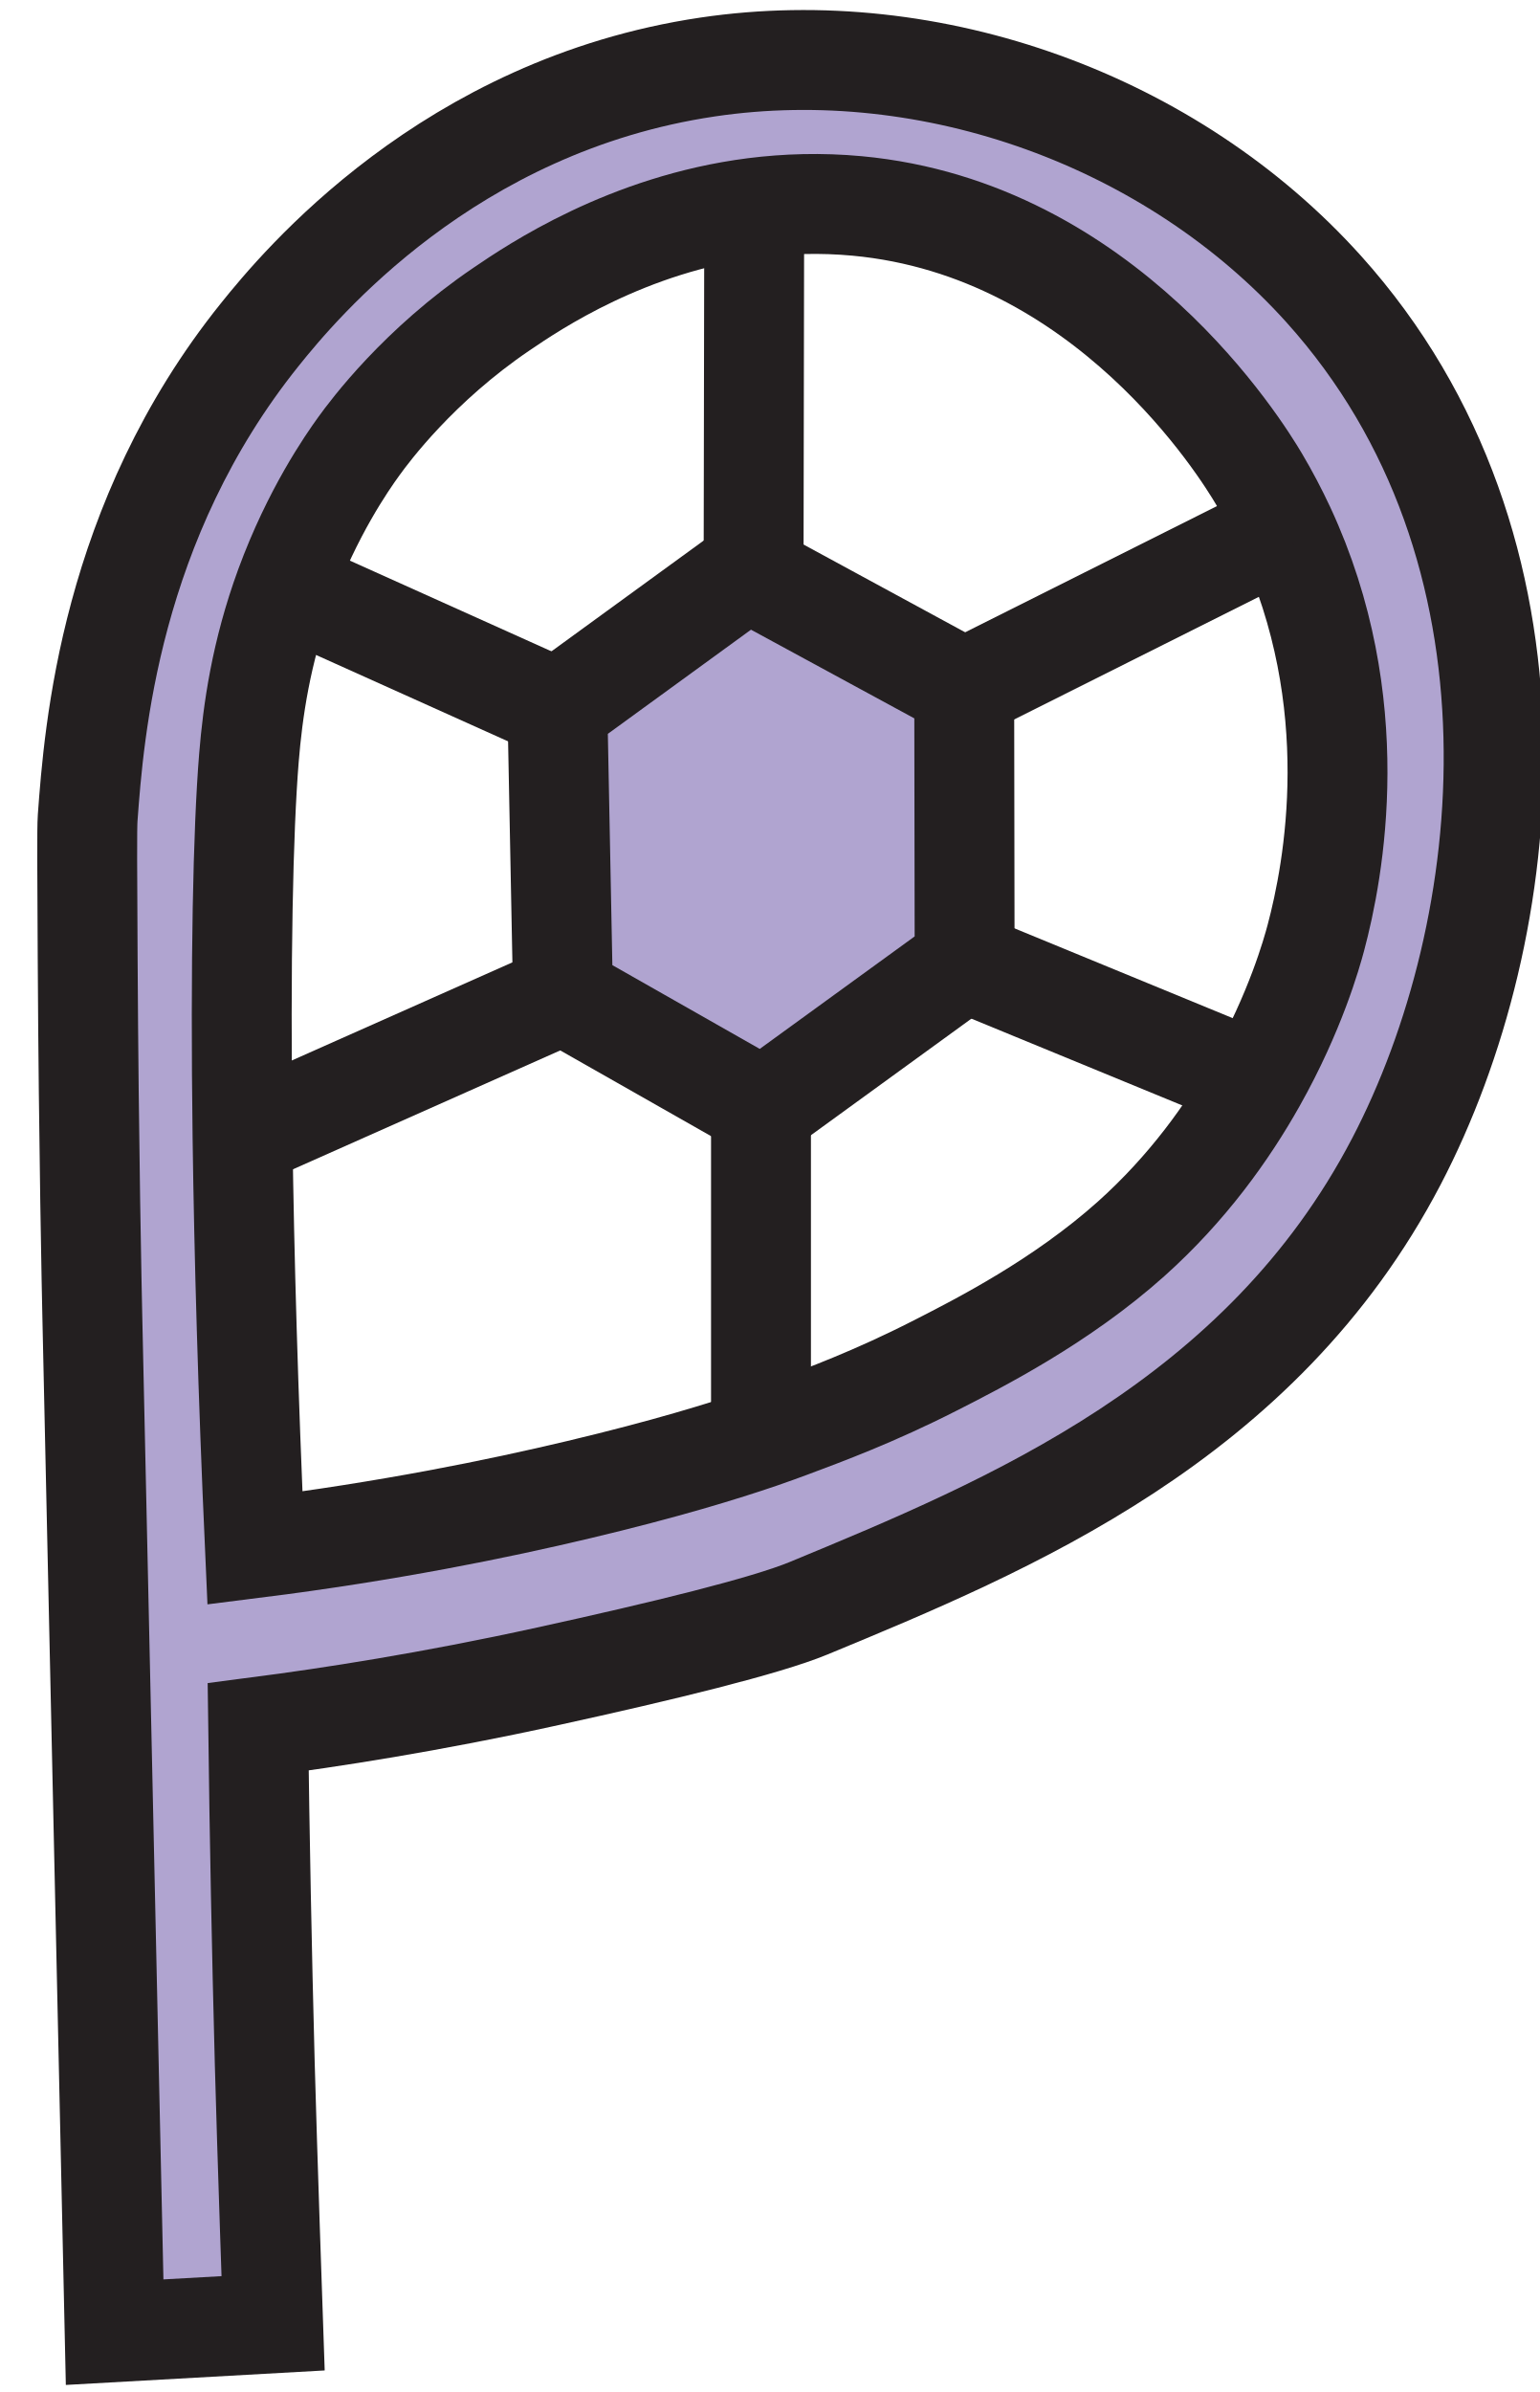
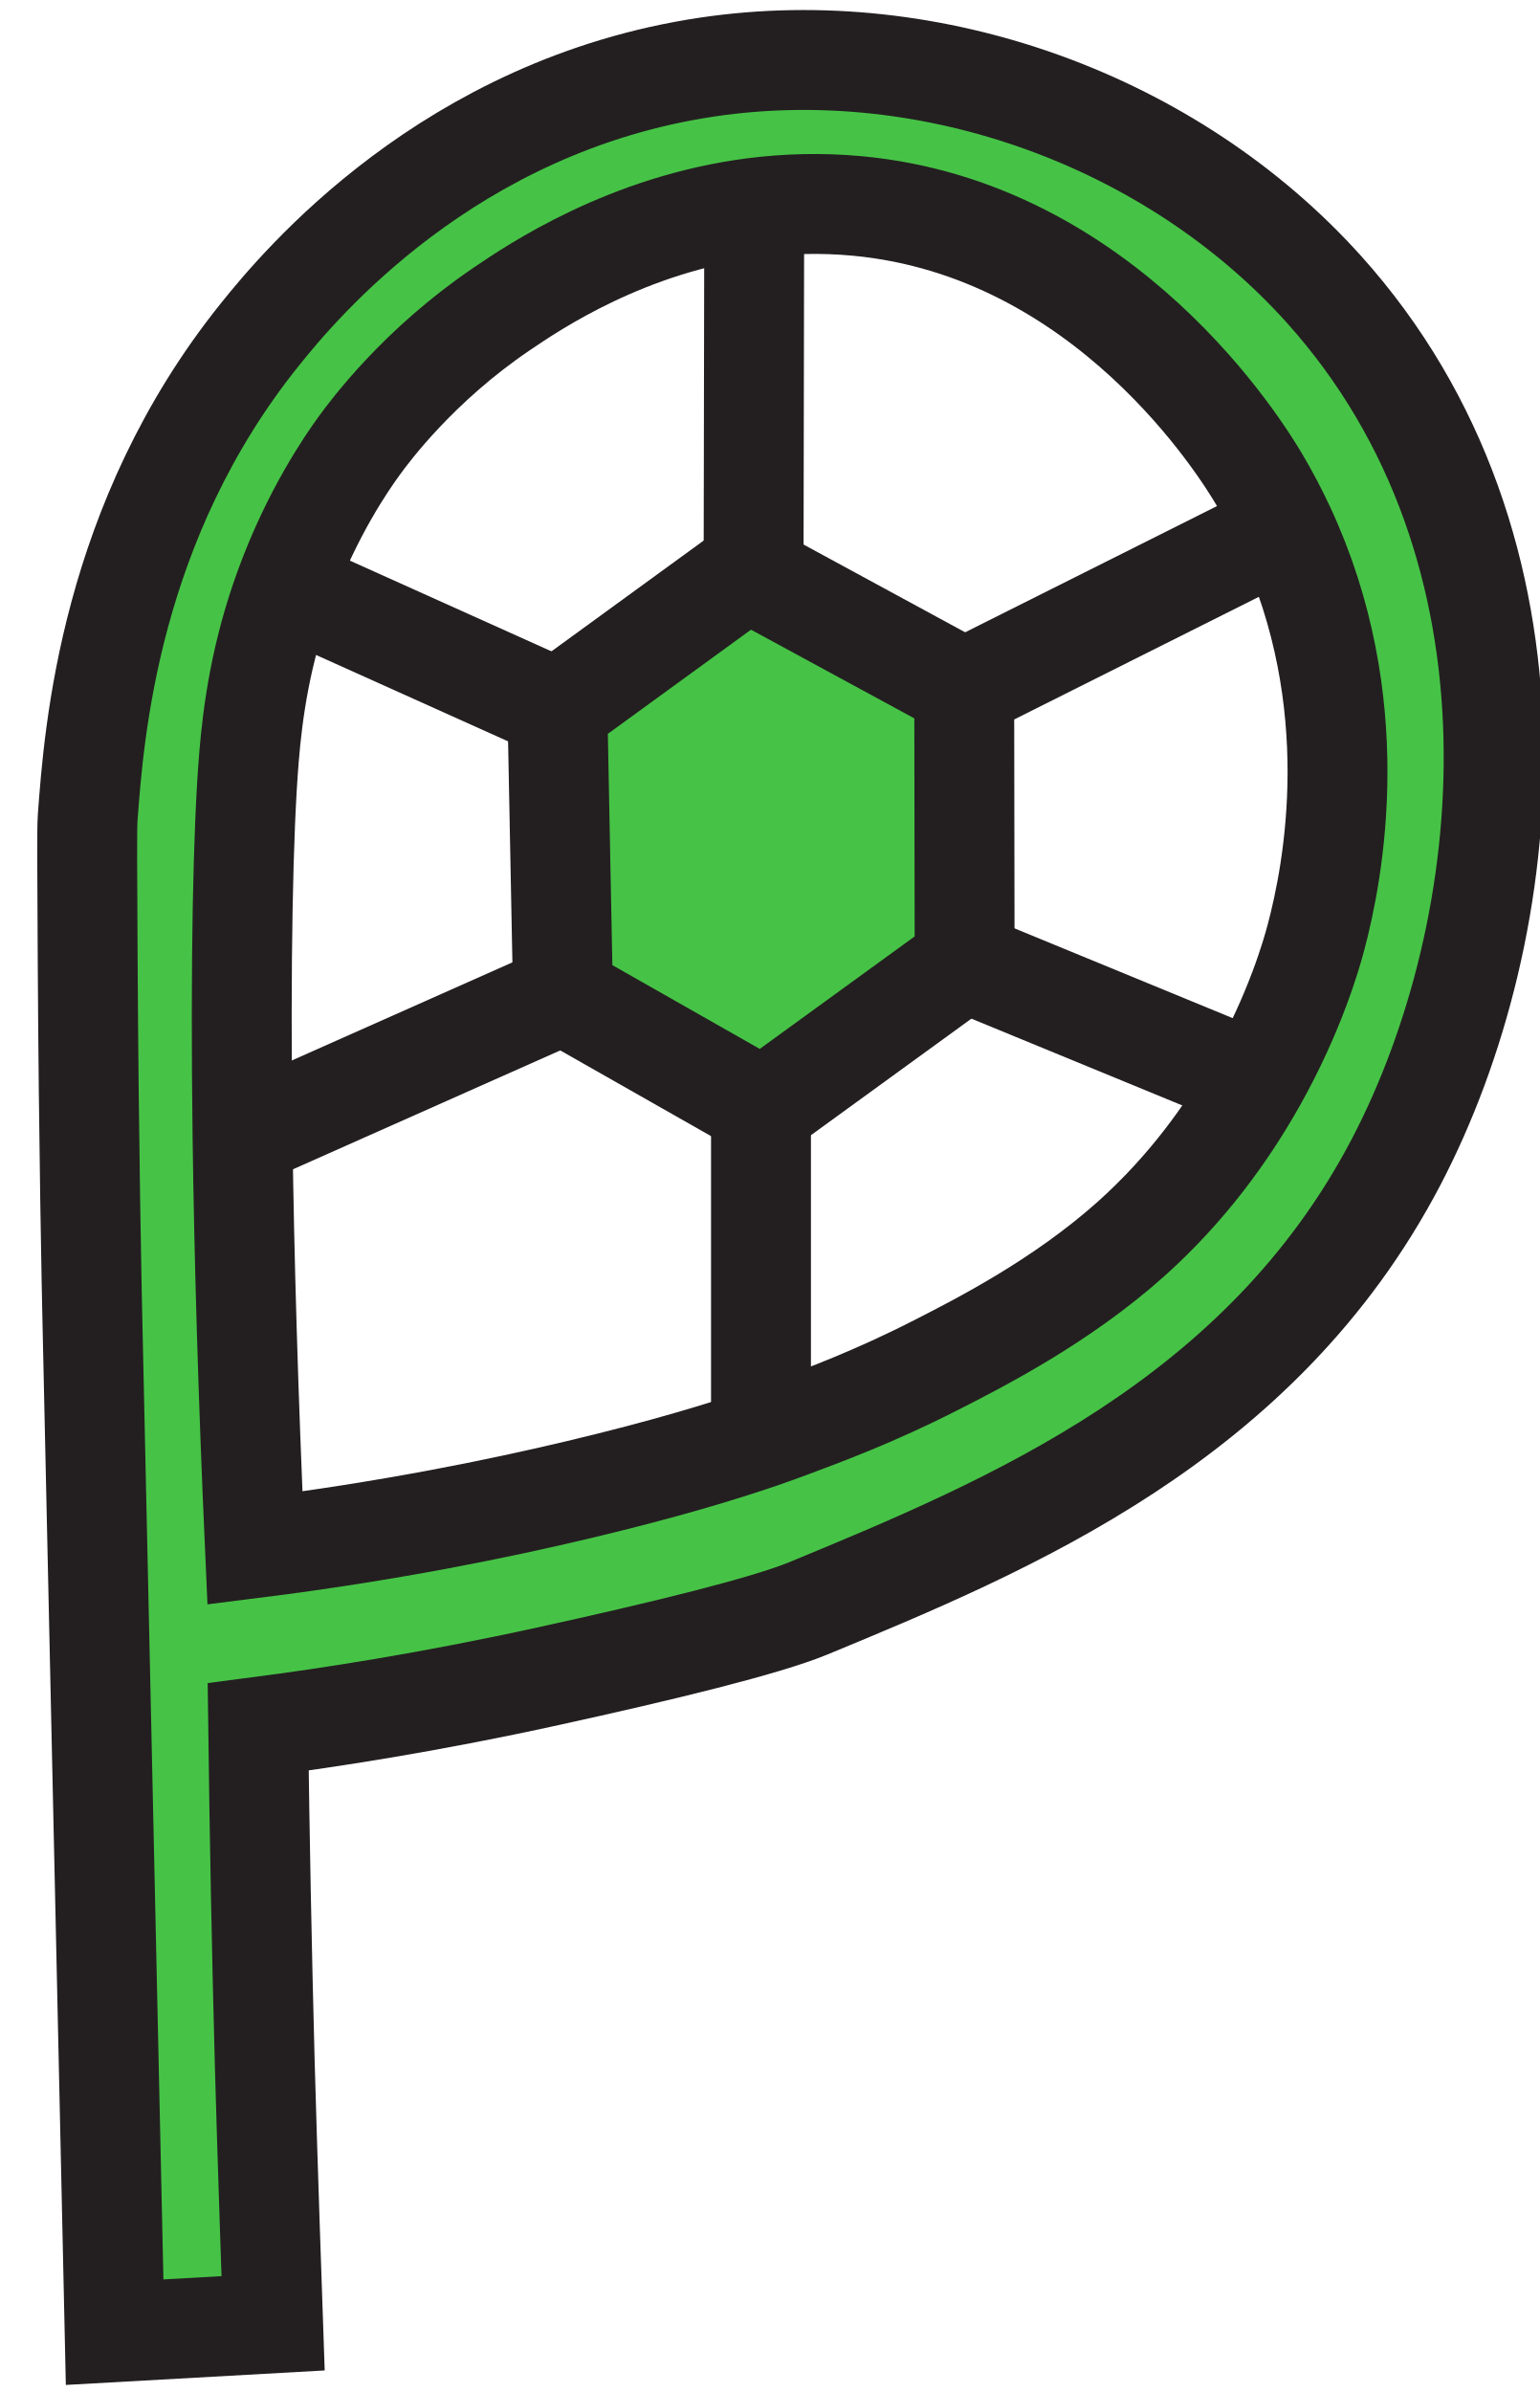
<svg xmlns="http://www.w3.org/2000/svg" id="Layer_2" viewBox="56 86 262 407">
  <defs>
    <style>
      .cls-1 {
        stroke-miterlimit: 10;
      }

      .cls-1, .cls-2 {
        fill: none;
        stroke: #231f20;
        stroke-width: 17px;
      }

      .cls-3 {
        fill: none;
      }

      .cls-2 {
        stroke-linecap: round;
      }

      .cls-4 {
-         fill: #b0a4d0;
+         fill: #46c346;
      }
    </style>
  </defs>
  <g>
    <path class="cls-4" d="M269.77,270.06c6.71-11.91,9.49-21.88,10.18-24.46,3.06-11.45,8.55-40.11-5.27-69.77-1.29-2.76-2.74-5.53-4.38-8.3-2.91-4.92-26.03-42.55-68.42-46.49-6.16-.57-12.02-.38-17.51.31-21.62,2.76-37.48,13.48-43.01,17.24-14.11,9.56-22.4,20.73-24.28,23.33-2.02,2.79-7.93,11.28-12.54,23.84-4.15,11.33-5.52,21.24-6.17,29.17-1.01,12.37-1.48,34.74-1.09,64.54.27,20.18.94,43.76,2.11,69.93,22.71-2.85,41.35-6.66,55.12-9.94,14.73-3.5,24.65-6.56,31.01-8.74,1.99-.69,3.63-1.28,4.96-1.78,5.81-2.17,14.33-5.32,24.56-10.53,7.73-3.93,21.58-10.98,33.49-21.63,9.57-8.57,16.42-18.15,21.24-26.72ZM281.28,135.17c39.89,44.32,33.03,108.94,12.37,148.48-23.08,44.16-65.91,61.88-100.02,75.99-7.34,3.03-24.74,7.28-44.42,11.59-20.04,4.4-37.03,7.01-49.27,8.6.24,18.85.61,37.92,1.12,57.19.4,14.9,1.42,44.29,1.42,44.29l-26.97,1.51s-3.68-167.34-3.8-172.93c-.08-3.71-.61-28.14-.79-61.07-.08-14.56-.13-21.83,0-23.65,1.07-14.51,3.73-50.42,29.3-82.24,6.72-8.37,32.12-38.99,76.23-45.53,38.23-5.66,79.05,9.14,104.83,37.77Z" />
    <path class="cls-3" d="M274.68,175.83c13.82,29.66,8.33,58.32,5.27,69.77-.69,2.58-3.47,12.55-10.18,24.46l-49.59-20.4-.07-46.49,54.57-27.34Z" />
    <path class="cls-3" d="M274.68,175.83l-54.57,27.34-35.85-19.46.11-62.36c5.49-.69,11.35-.88,17.51-.31,42.39,3.94,65.51,41.57,68.42,46.49,1.64,2.77,3.09,5.54,4.38,8.3Z" />
    <path class="cls-3" d="M220.18,249.66l49.59,20.4c-4.82,8.57-11.67,18.15-21.24,26.72-11.91,10.65-25.76,17.7-33.49,21.63-10.23,5.21-18.75,8.36-24.56,10.53-1.33.5-2.97,1.09-4.96,1.78v-56.26l.04-.07.31.18,34.31-24.91Z" />
    <polygon class="cls-4" points="184.26 183.71 220.11 203.17 220.18 249.66 185.87 274.57 185.56 274.39 151.82 255.22 150.87 206.6 183.16 183.11 184.26 183.71" />
    <path class="cls-3" d="M185.56,274.39l-.04.07v56.26c-6.36,2.18-16.28,5.24-31.01,8.74-13.77,3.28-32.41,7.09-55.12,9.94-1.17-26.17-1.84-49.75-2.11-69.93l54.54-24.25,33.74,19.17Z" />
    <path class="cls-3" d="M184.37,121.35l-.11,62.36-1.1-.6-32.29,23.49-46.33-20.84c4.61-12.56,10.52-21.05,12.54-23.84,1.88-2.6,10.17-13.77,24.28-23.33,5.53-3.76,21.39-14.48,43.01-17.24Z" />
    <path class="cls-3" d="M150.87,206.6l.95,48.62-54.54,24.25c-.39-29.8.08-52.17,1.09-64.54.65-7.93,2.02-17.84,6.17-29.17l46.33,20.84Z" />
  </g>
  <g>
    <path class="cls-1" d="M97.28,279.47c.27,20.18.94,43.76,2.11,69.93,22.71-2.85,41.35-6.66,55.12-9.94,14.73-3.5,24.65-6.56,31.01-8.74,1.99-.69,3.63-1.28,4.96-1.78,5.81-2.17,14.33-5.32,24.56-10.53,7.73-3.93,21.58-10.98,33.49-21.63,9.57-8.57,16.42-18.15,21.24-26.72,6.71-11.91,9.49-21.88,10.18-24.46,3.06-11.45,8.55-40.11-5.27-69.77-1.29-2.76-2.74-5.53-4.38-8.3-2.91-4.92-26.03-42.55-68.42-46.49-6.16-.57-12.02-.38-17.51.31-21.62,2.76-37.48,13.48-43.01,17.24-14.11,9.56-22.4,20.73-24.28,23.33-2.02,2.79-7.93,11.28-12.54,23.84-4.15,11.33-5.52,21.24-6.17,29.17-1.01,12.37-1.48,34.74-1.09,64.54Z" />
    <polygon class="cls-1" points="151.82 255.22 185.56 274.39 185.87 274.57 220.18 249.66 220.11 203.17 184.26 183.71 183.16 183.11 150.87 206.6 151.82 255.22" />
    <line class="cls-1" x1="274.68" y1="175.83" x2="220.11" y2="203.17" />
    <polyline class="cls-1" points="184.26 184.41 184.26 183.71 184.37 121.35 184.37 120.7" />
    <line class="cls-1" x1="150.87" y1="206.6" x2="104.54" y2="185.76" />
    <polyline class="cls-1" points="97.17 279.52 97.28 279.47 151.82 255.22" />
    <polyline class="cls-1" points="185.52 274.46 185.52 330.72 185.52 332.7" />
    <polyline class="cls-1" points="220.18 249.66 269.77 270.06 270.39 270.31" />
    <path class="cls-2" d="M75.51,482.82s-3.68-167.34-3.8-172.93c-.08-3.71-.61-28.14-.79-61.07-.08-14.56-.13-21.83,0-23.65,1.07-14.51,3.73-50.42,29.3-82.24,6.72-8.37,32.12-38.99,76.23-45.53,38.23-5.66,79.05,9.14,104.83,37.77,39.89,44.32,33.03,108.94,12.37,148.48-23.08,44.16-65.91,61.88-100.02,75.99-7.34,3.03-24.74,7.28-44.42,11.59-20.04,4.4-37.03,7.01-49.27,8.6.24,18.85.61,37.92,1.12,57.19.4,14.9,1.42,44.29,1.42,44.29l-26.97,1.51Z" />
  </g>
</svg>
